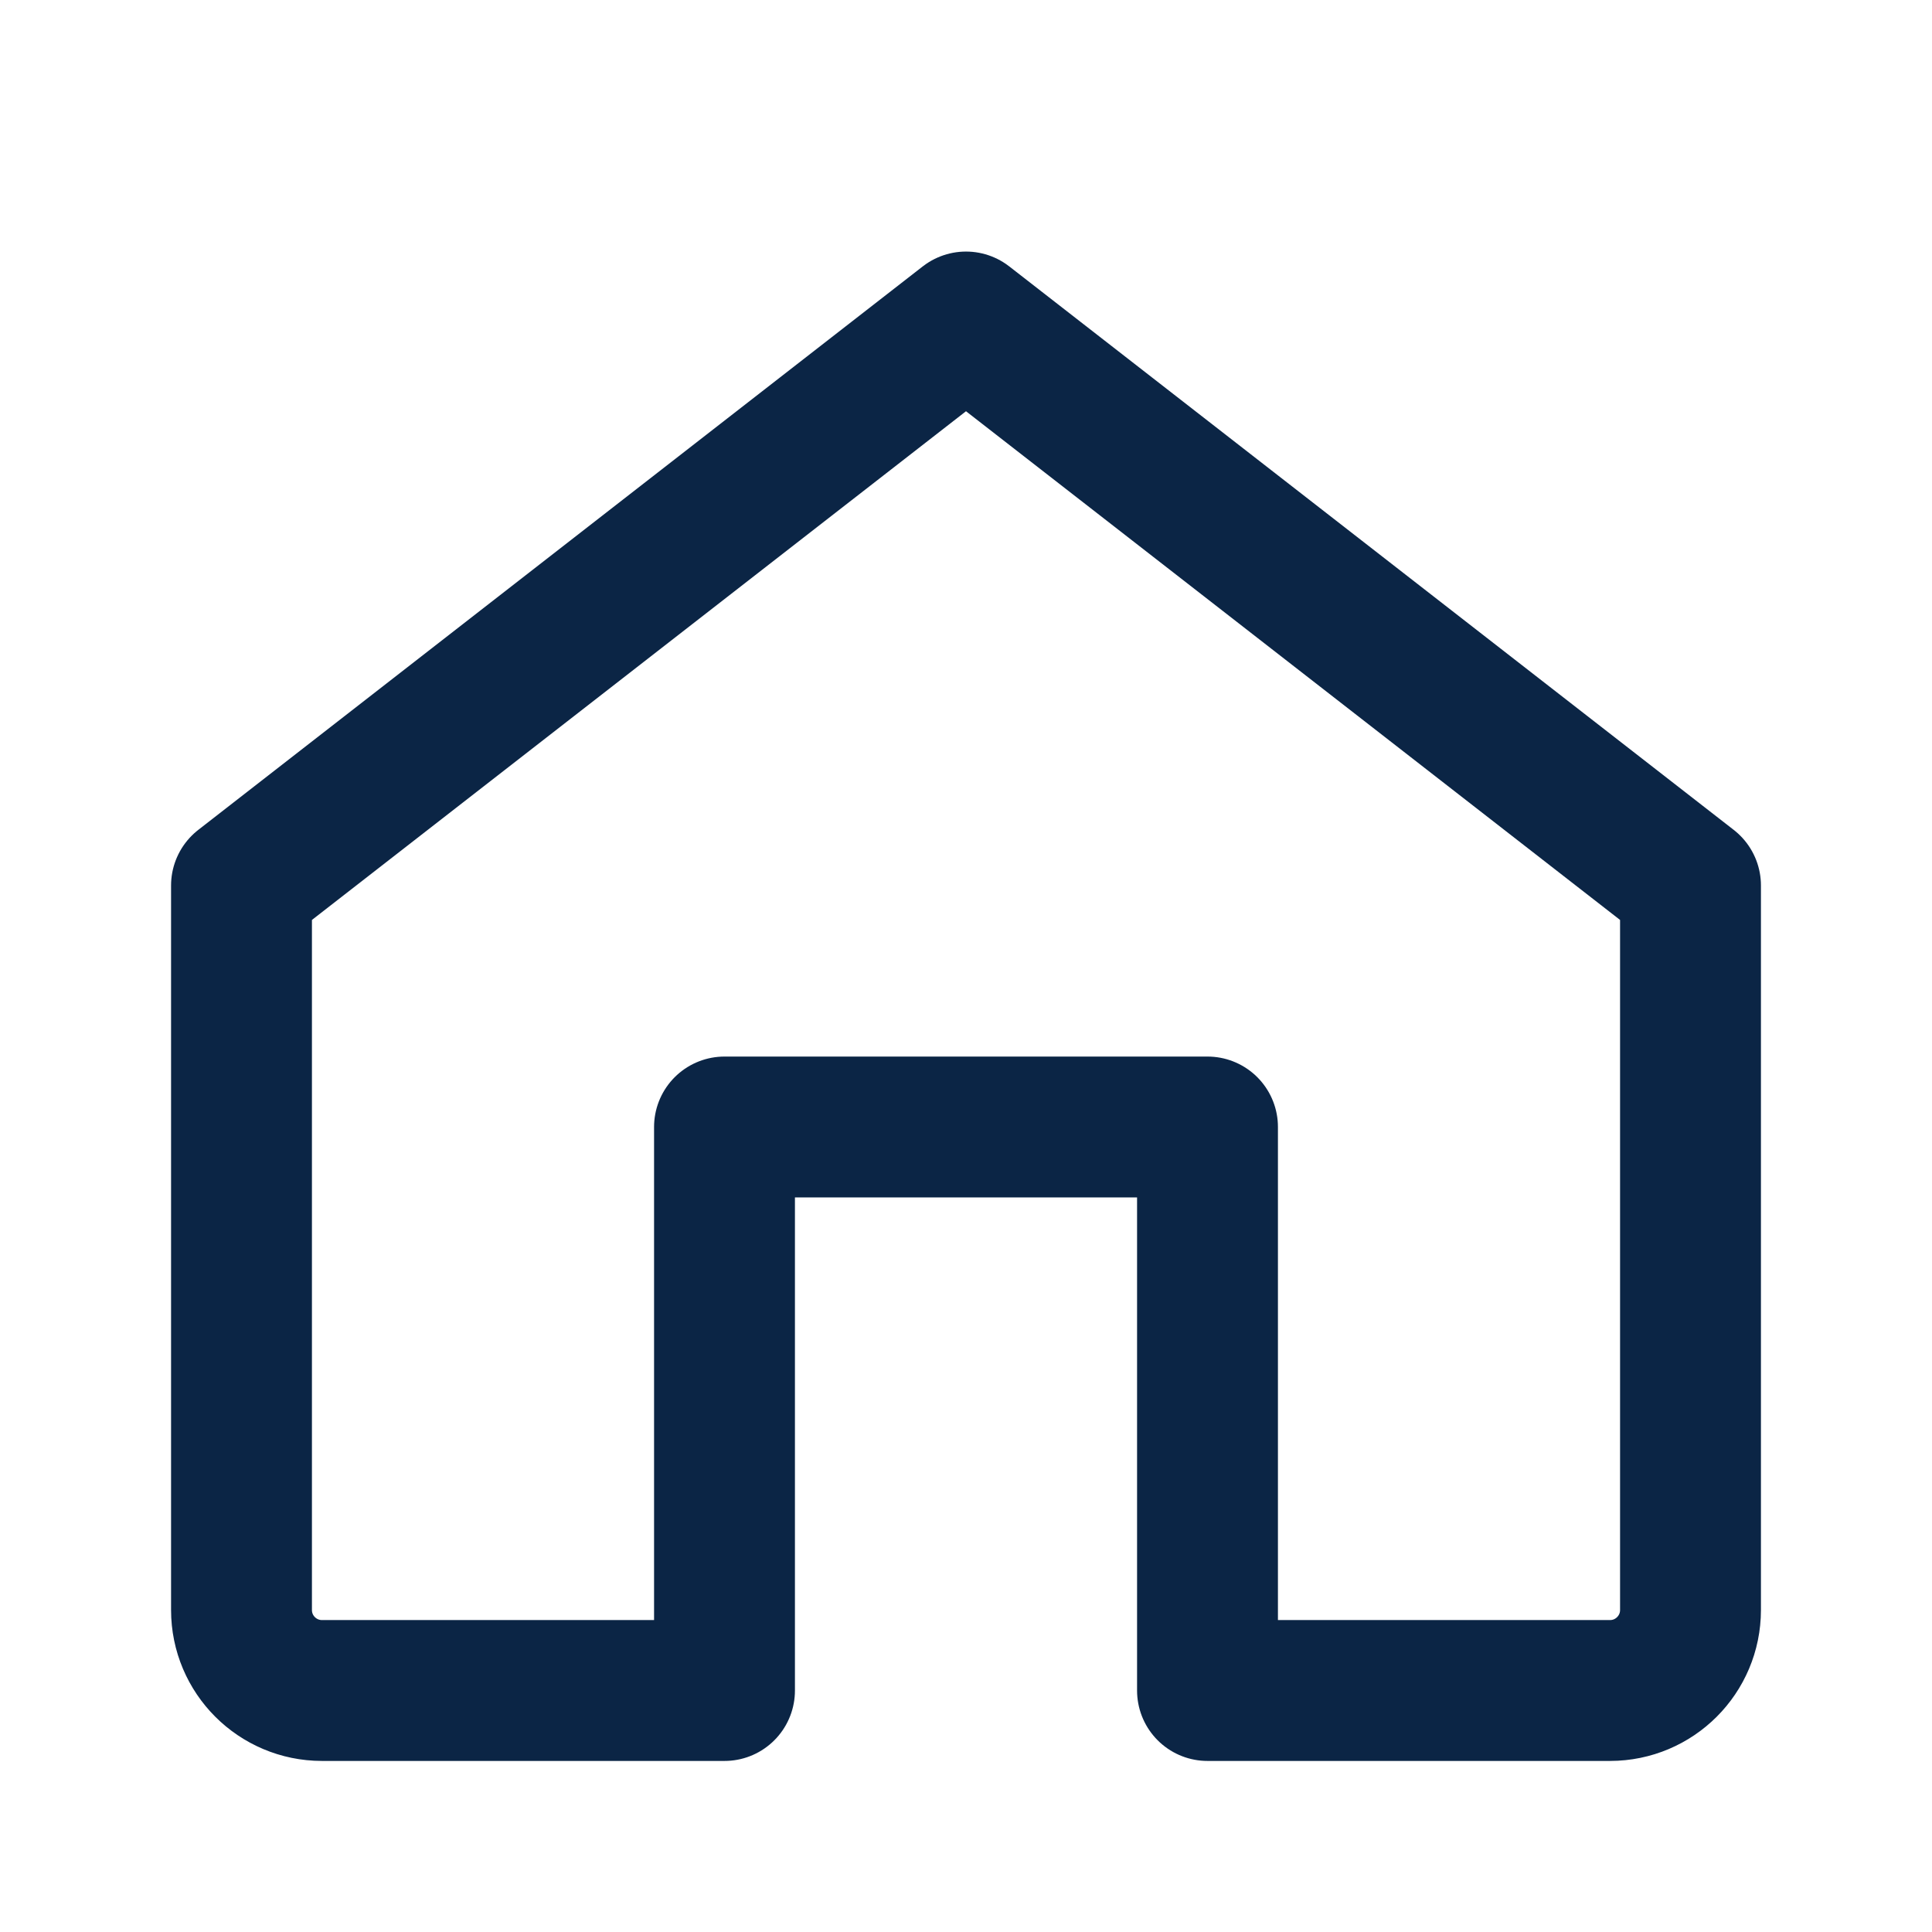
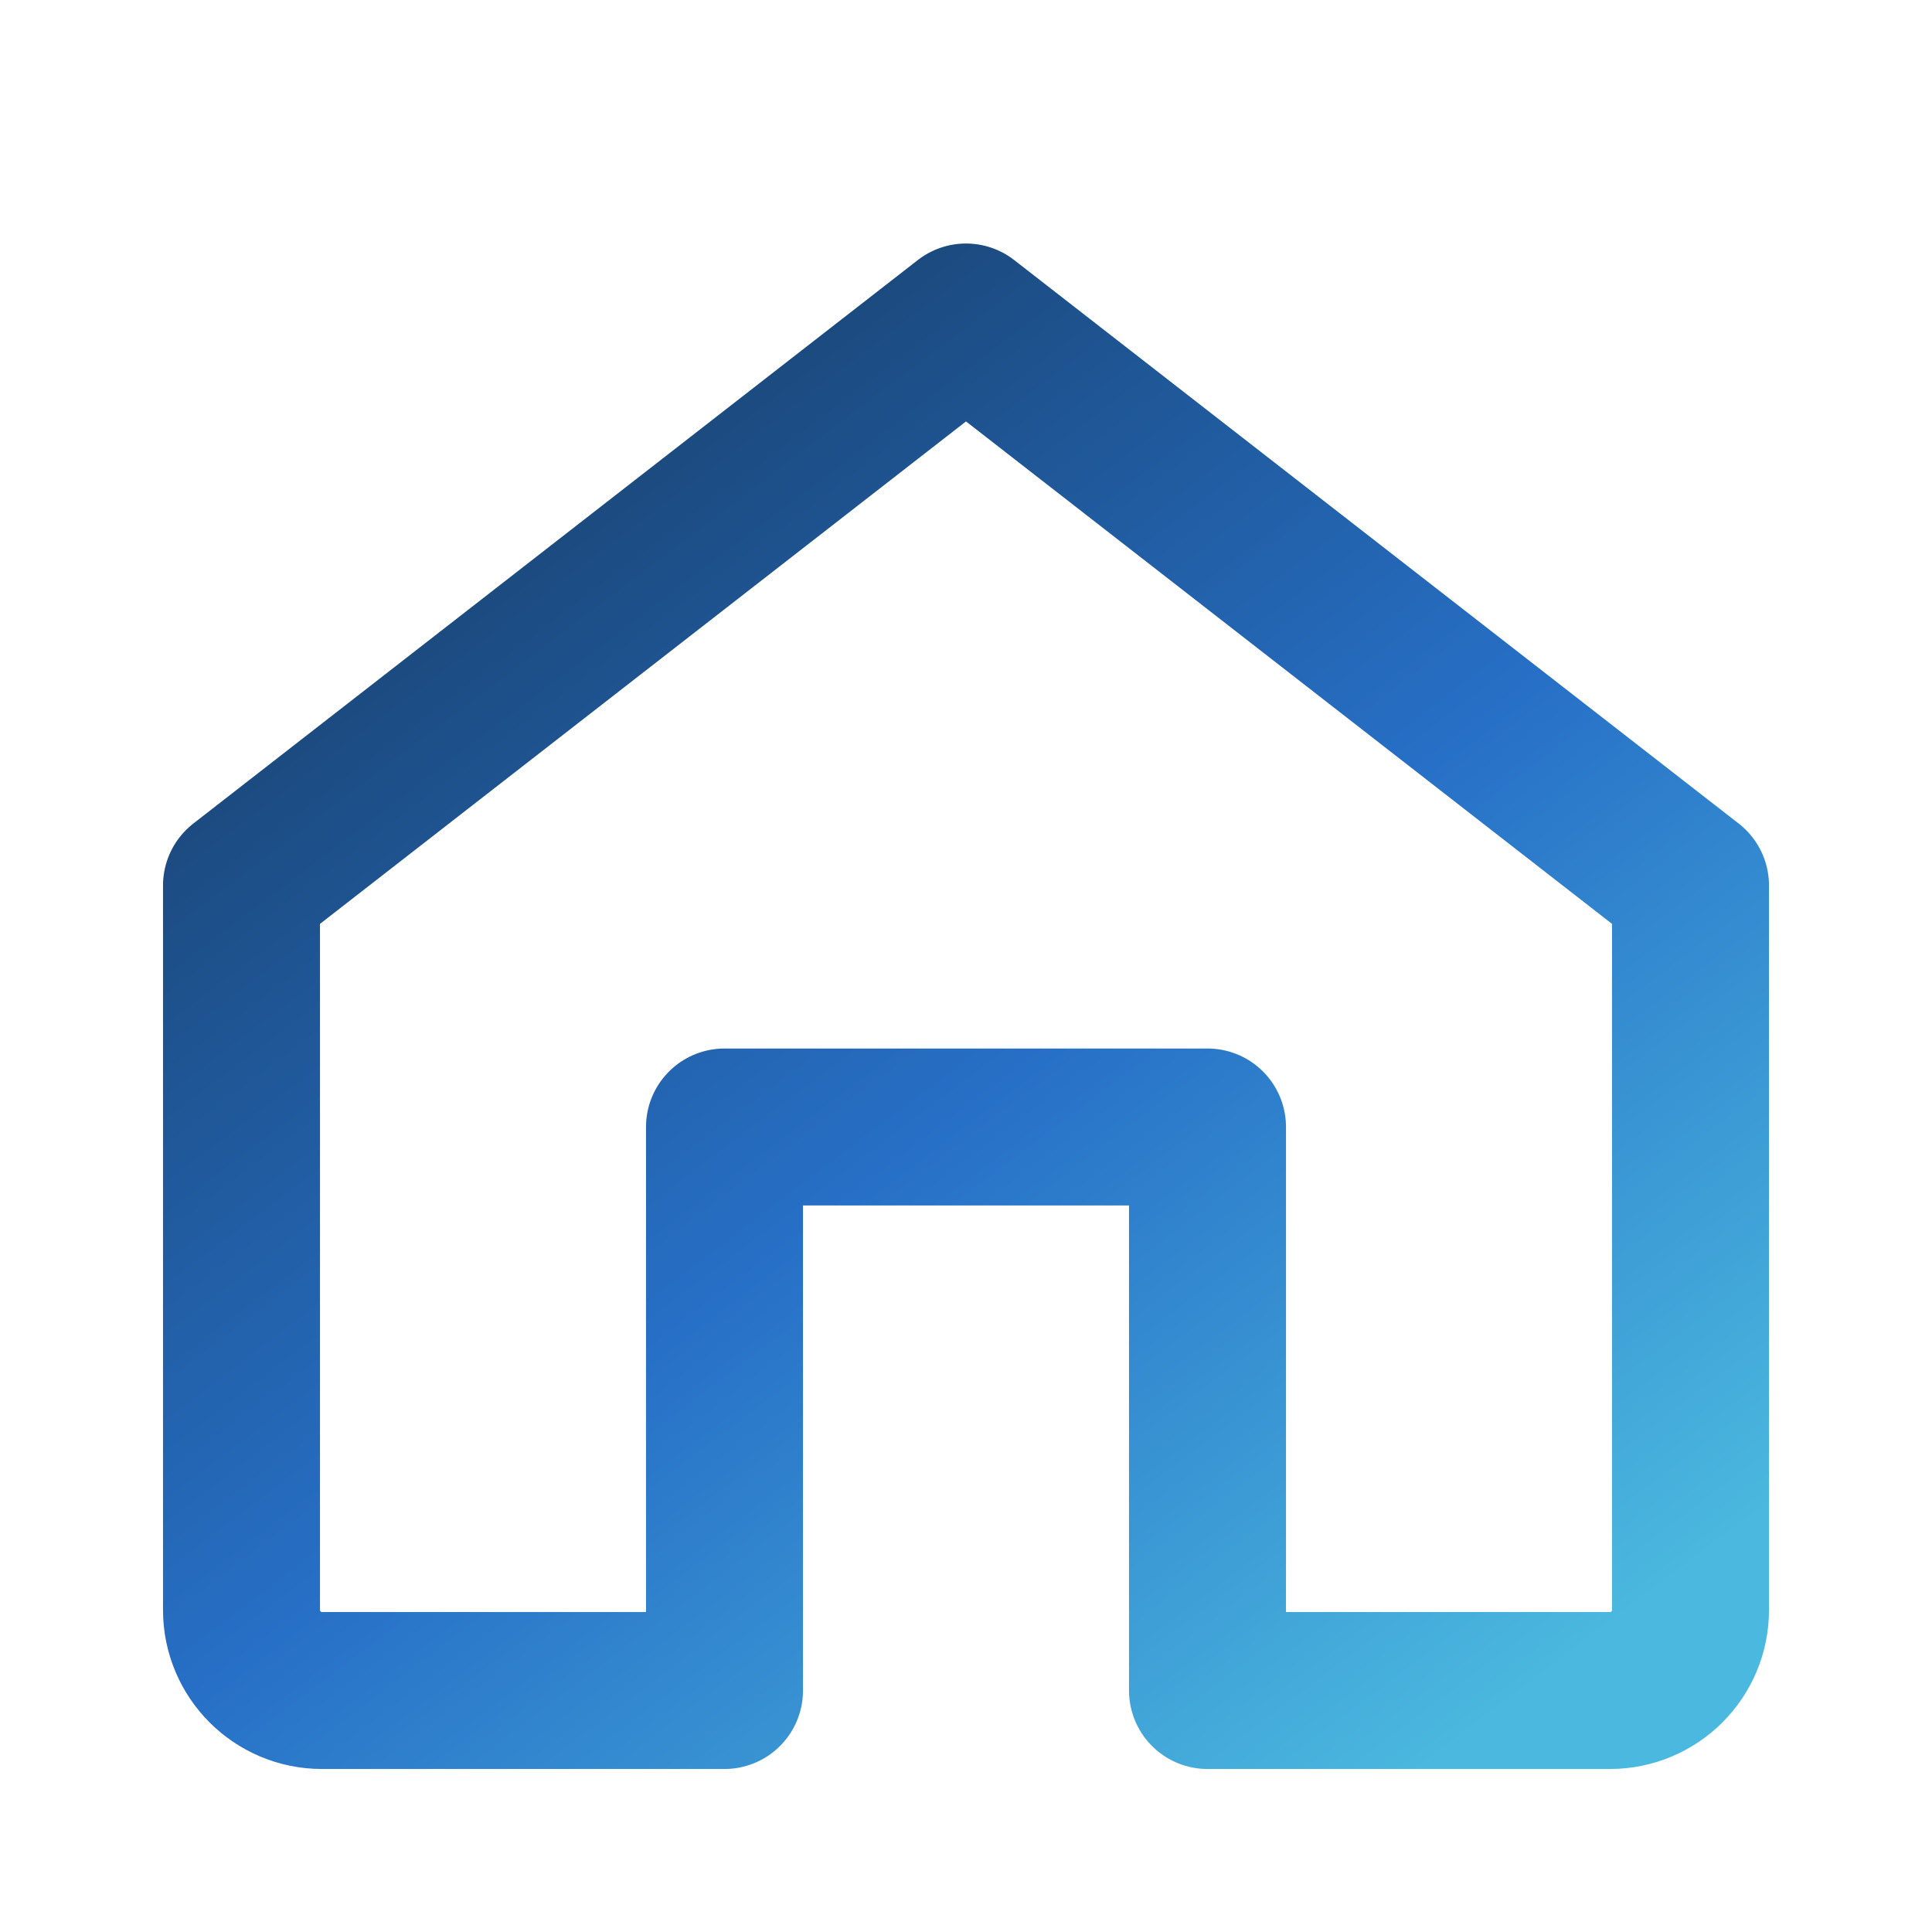
- <svg xmlns="http://www.w3.org/2000/svg" width="24" height="24" viewBox="0 0 24 24" fill="none" stroke="#0B2545" stroke-width="1.75" stroke-linecap="round" stroke-linejoin="round" aria-hidden="true">
+ <svg xmlns="http://www.w3.org/2000/svg" width="24" height="24" viewBox="0 0 24 24" fill="none" stroke="url(#limpid-icon-ink)" stroke-width="1.95" stroke-linecap="round" stroke-linejoin="round" aria-hidden="true">
+   <defs>
+     <linearGradient id="limpid-icon-ink" x1="10%" y1="0%" x2="90%" y2="100%">
+       <stop offset="0%" stop-color="#173C64" />
+       <stop offset="55%" stop-color="#2770C7" />
+       <stop offset="100%" stop-color="#4BB9DF" />
+     </linearGradient>
+   </defs>
  <path d="m3 11 9-7 9 7v9a1 1 0 0 1-1 1h-5v-7H9v7H4a1 1 0 0 1-1-1z" />
</svg>
